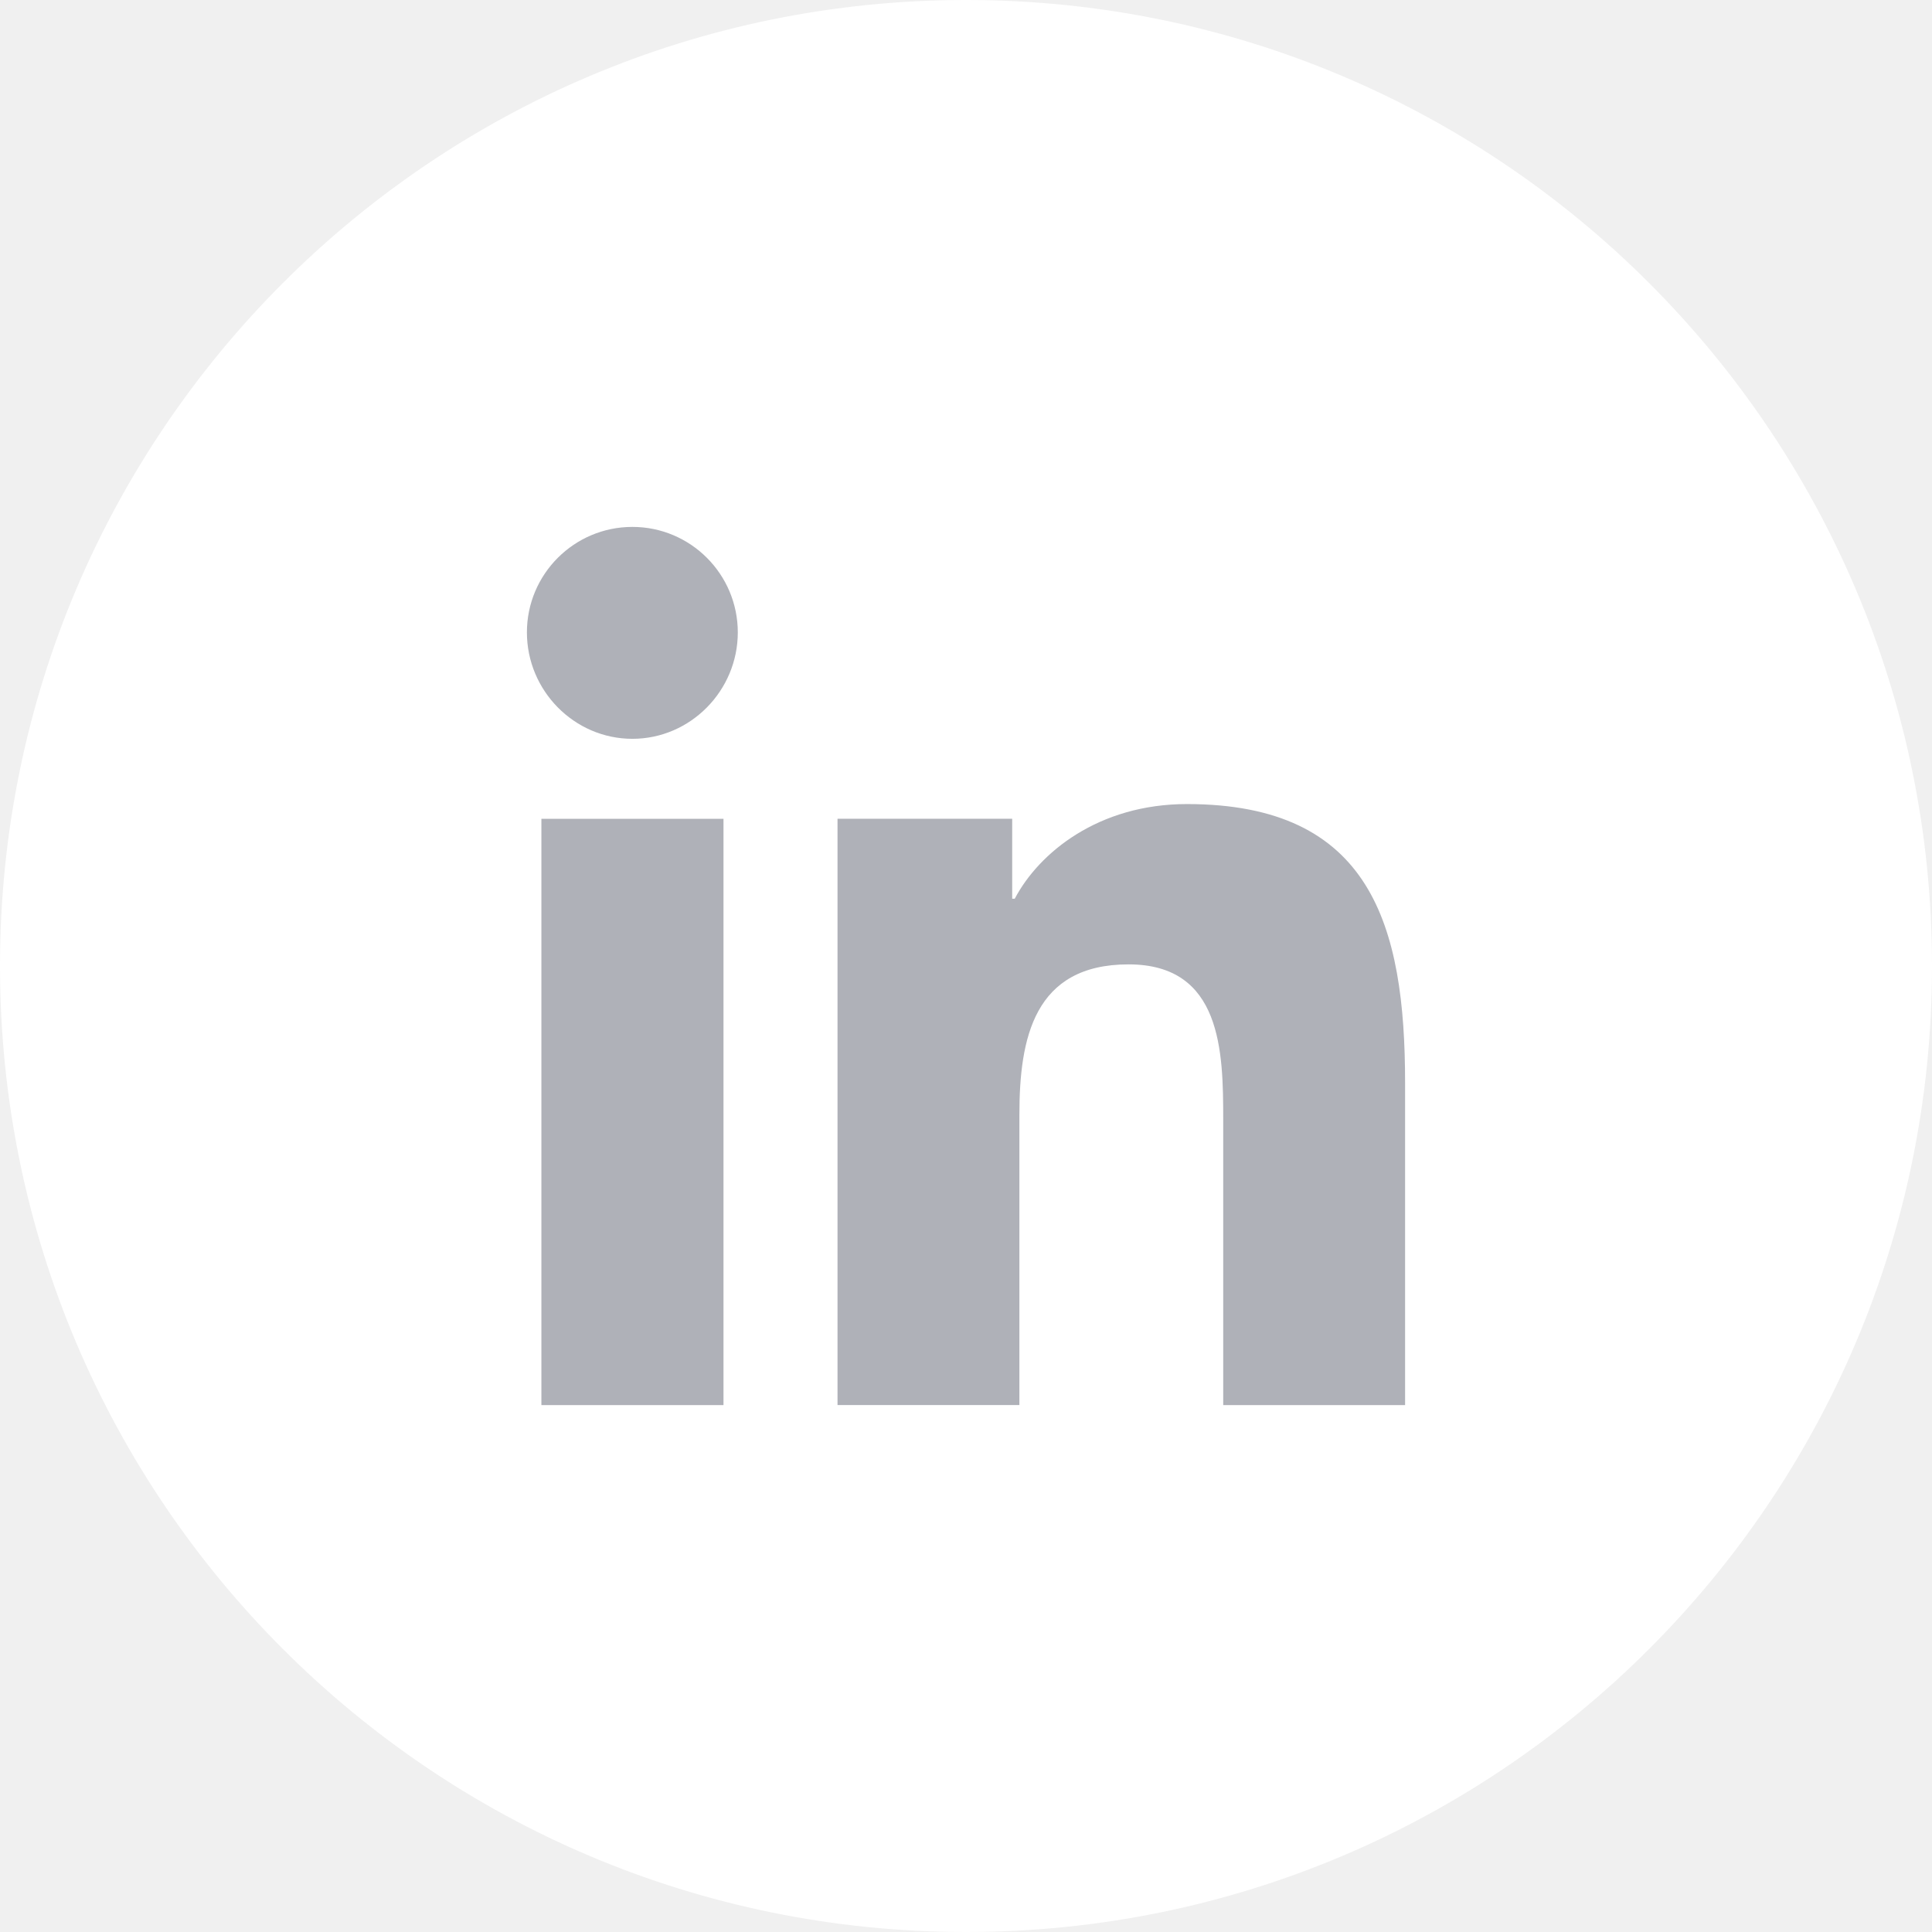
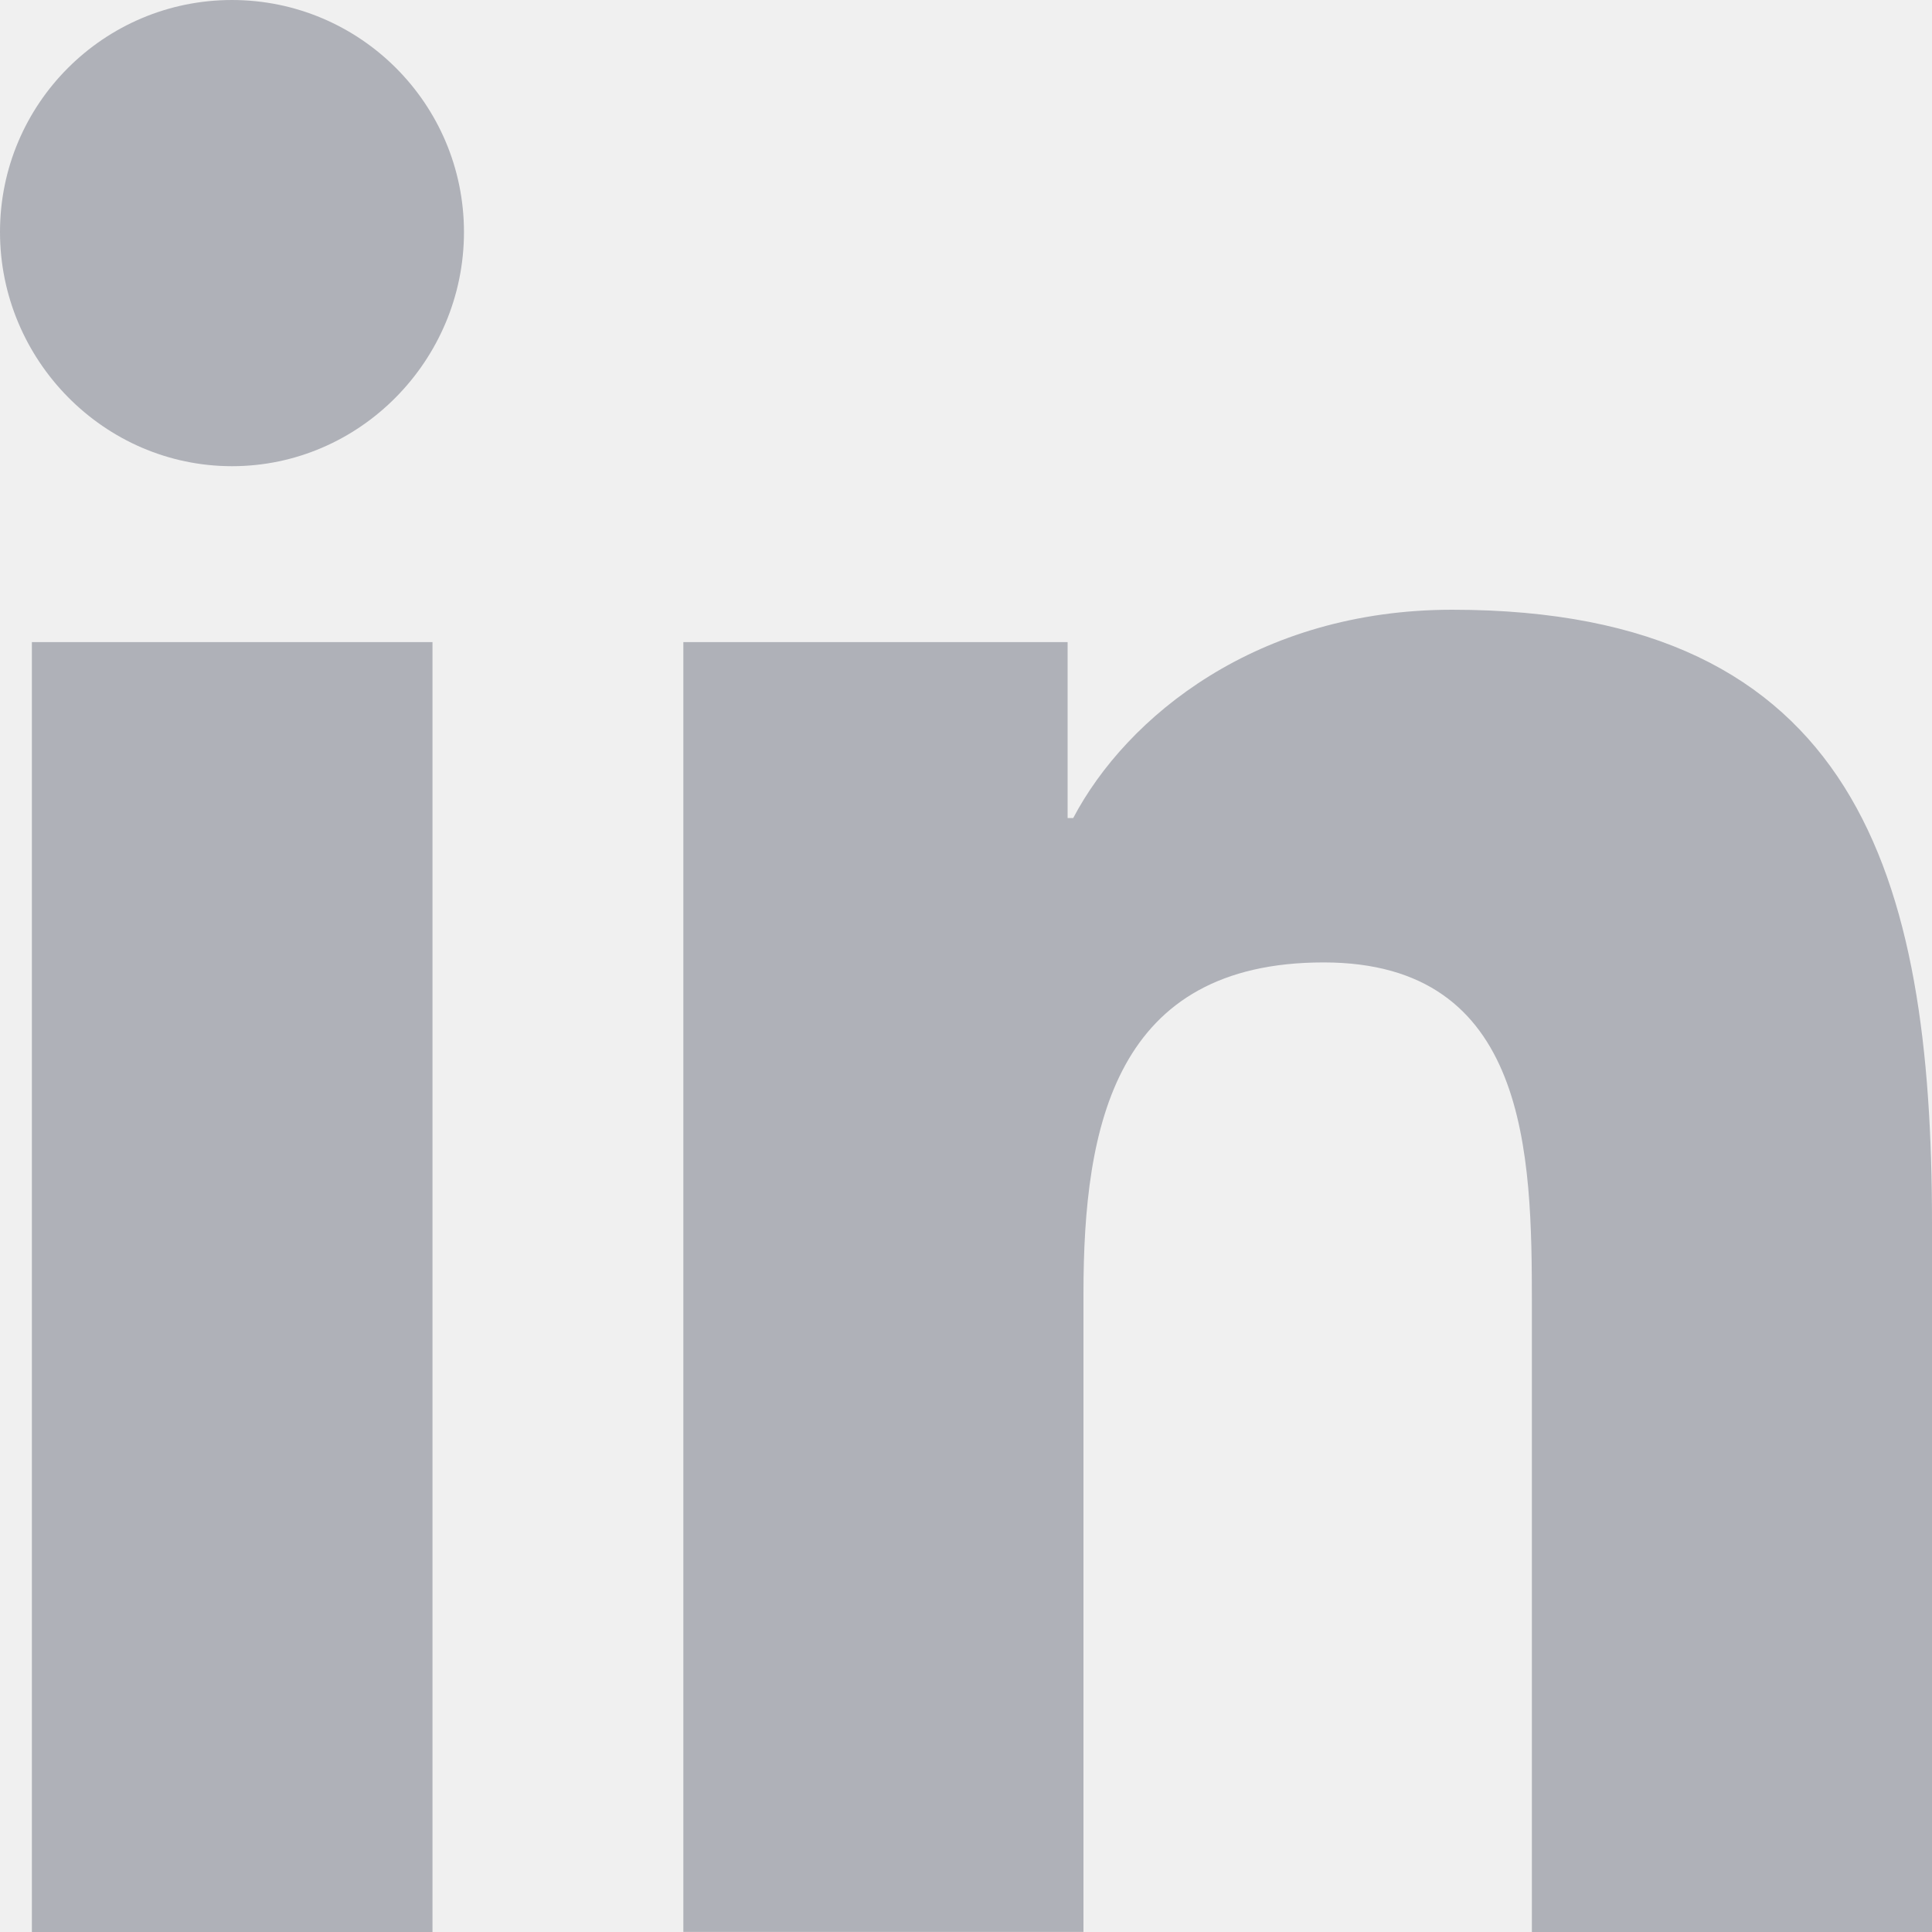
- <svg xmlns="http://www.w3.org/2000/svg" width="44" height="44" viewBox="0 0 44 44" fill="none">
-   <path d="M44 22C44 28.075 41.538 33.575 37.556 37.556C33.575 41.538 28.075 44 22 44C15.925 44 10.425 41.538 6.444 37.556C2.462 33.575 0 28.075 0 22C0 15.925 2.462 10.425 6.444 6.444C10.425 2.462 15.925 -6.10352e-05 22 -6.10352e-05C28.075 -6.10352e-05 33.575 2.462 37.556 6.444C41.538 10.425 44 15.925 44 22Z" fill="white" />
-   <g clip-path="url(#clip0_1_474)">
-     <path d="M31.995 32V31.999H32V24.664C32 21.076 31.227 18.312 27.032 18.312C25.016 18.312 23.663 19.418 23.11 20.468H23.052V18.647H19.074V31.999H23.216V25.387C23.216 23.647 23.546 21.963 25.702 21.963C27.826 21.963 27.858 23.95 27.858 25.499V32H31.995Z" fill="#AFB1B8" />
-     <path d="M12.33 18.648H16.477V32H12.33V18.648Z" fill="#AFB1B8" />
-     <path d="M14.402 12C13.076 12 12 13.076 12 14.402C12 15.727 13.076 16.826 14.402 16.826C15.727 16.826 16.803 15.727 16.803 14.402C16.802 13.076 15.727 12 14.402 12V12Z" fill="#AFB1B8" />
+ <svg xmlns="http://www.w3.org/2000/svg" fill="none">
+   <g clip-path="url(#a)" fill="#AFB1B8">
+     <path d="M19.995 20H20v-7.336c0-3.588-.772-6.352-4.967-6.352-2.017 0-3.37 1.106-3.923 2.156h-.058V6.647H7.074v13.352h4.142v-6.611c0-1.741.33-3.425 2.486-3.425 2.124 0 2.156 1.987 2.156 3.536V20h4.137ZM.33 6.647h4.147V20H.33V6.647ZM2.402 0A2.402 2.402 0 0 0 0 2.402c0 1.325 1.076 2.424 2.402 2.424 1.325 0 2.401-1.098 2.401-2.424A2.403 2.403 0 0 0 2.402 0Z" />
  </g>
  <defs>
-     <clipPath id="clip0_1_474">
-       <rect width="20" height="20" fill="white" transform="translate(12 12)" />
+     <clipPath id="a">
+       <path fill="#fff" d="M0 0h20v20H0z" />
    </clipPath>
  </defs>
</svg>
